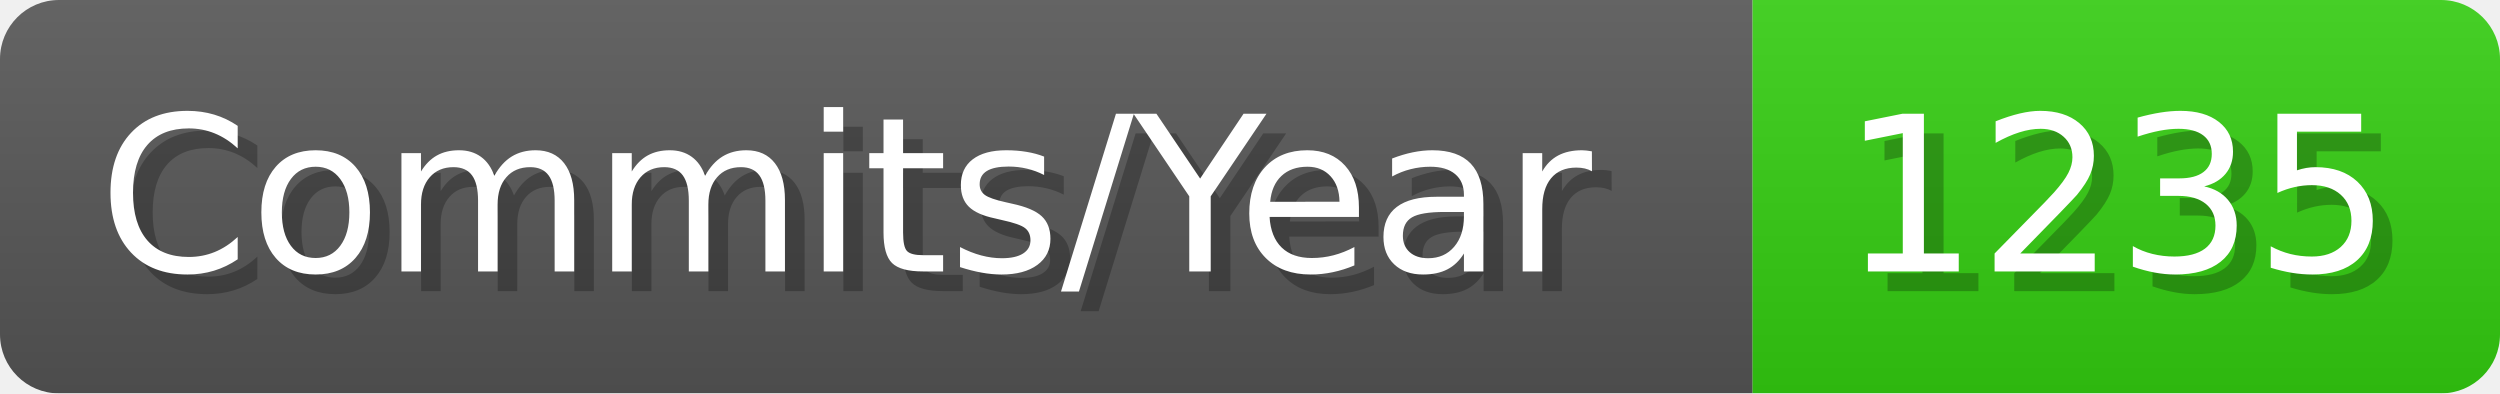
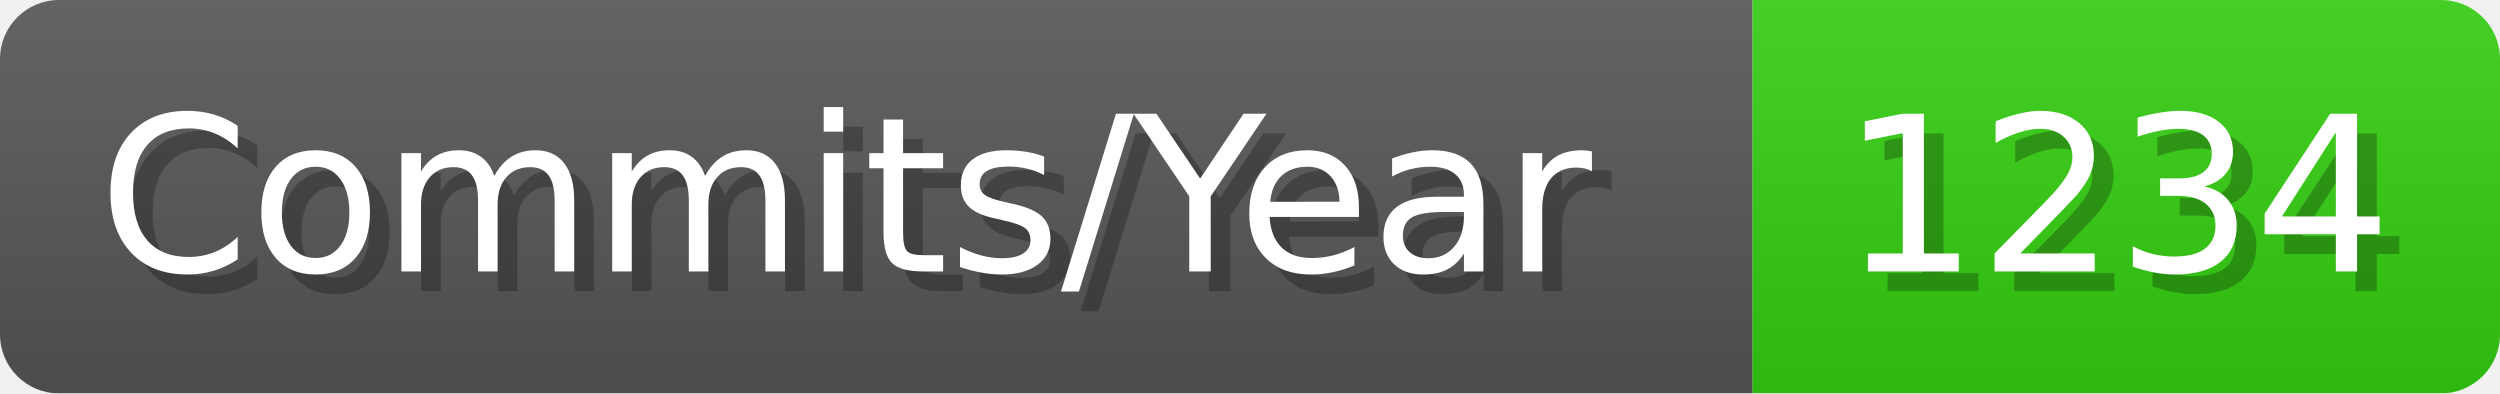
- <svg xmlns="http://www.w3.org/2000/svg" width="127.1" height="20" viewBox="0 0 1271 200" role="img" aria-label="Commits/Year: 1235">
+ <svg xmlns="http://www.w3.org/2000/svg" width="127.1" height="20" viewBox="0 0 1271 200" role="img" aria-label="Commits/Year: 1234">
  <linearGradient id="aUPdi" x2="0" y2="100%">
    <stop offset="0" stop-opacity=".1" stop-color="#EEE" />
    <stop offset="1" stop-opacity=".1" />
  </linearGradient>
  <mask id="WfAiQ">
    <rect width="1271" height="200" rx="30" fill="#FFF" />
  </mask>
  <g mask="url(#WfAiQ)">
    <rect width="891" height="200" fill="#555" />
    <rect width="380" height="200" fill="#3C1" x="891" />
    <rect width="1271" height="200" fill="url(#aUPdi)" />
  </g>
  <g aria-hidden="true" fill="#fff" text-anchor="start" font-family="Verdana,DejaVu Sans,sans-serif" font-size="110">
    <text x="60" y="148" textLength="791" fill="#000" opacity="0.25">Commits/Year</text>
    <text x="50" y="138" textLength="791">Commits/Year</text>
-     <text x="946" y="148" textLength="280" fill="#000" opacity="0.25">1235</text>
-     <text x="936" y="138" textLength="280">1235</text>
+     <text x="946" y="148" textLength="280" fill="#000" opacity="0.25">1234</text>
+     <text x="936" y="138" textLength="280">1234</text>
  </g>
</svg>
